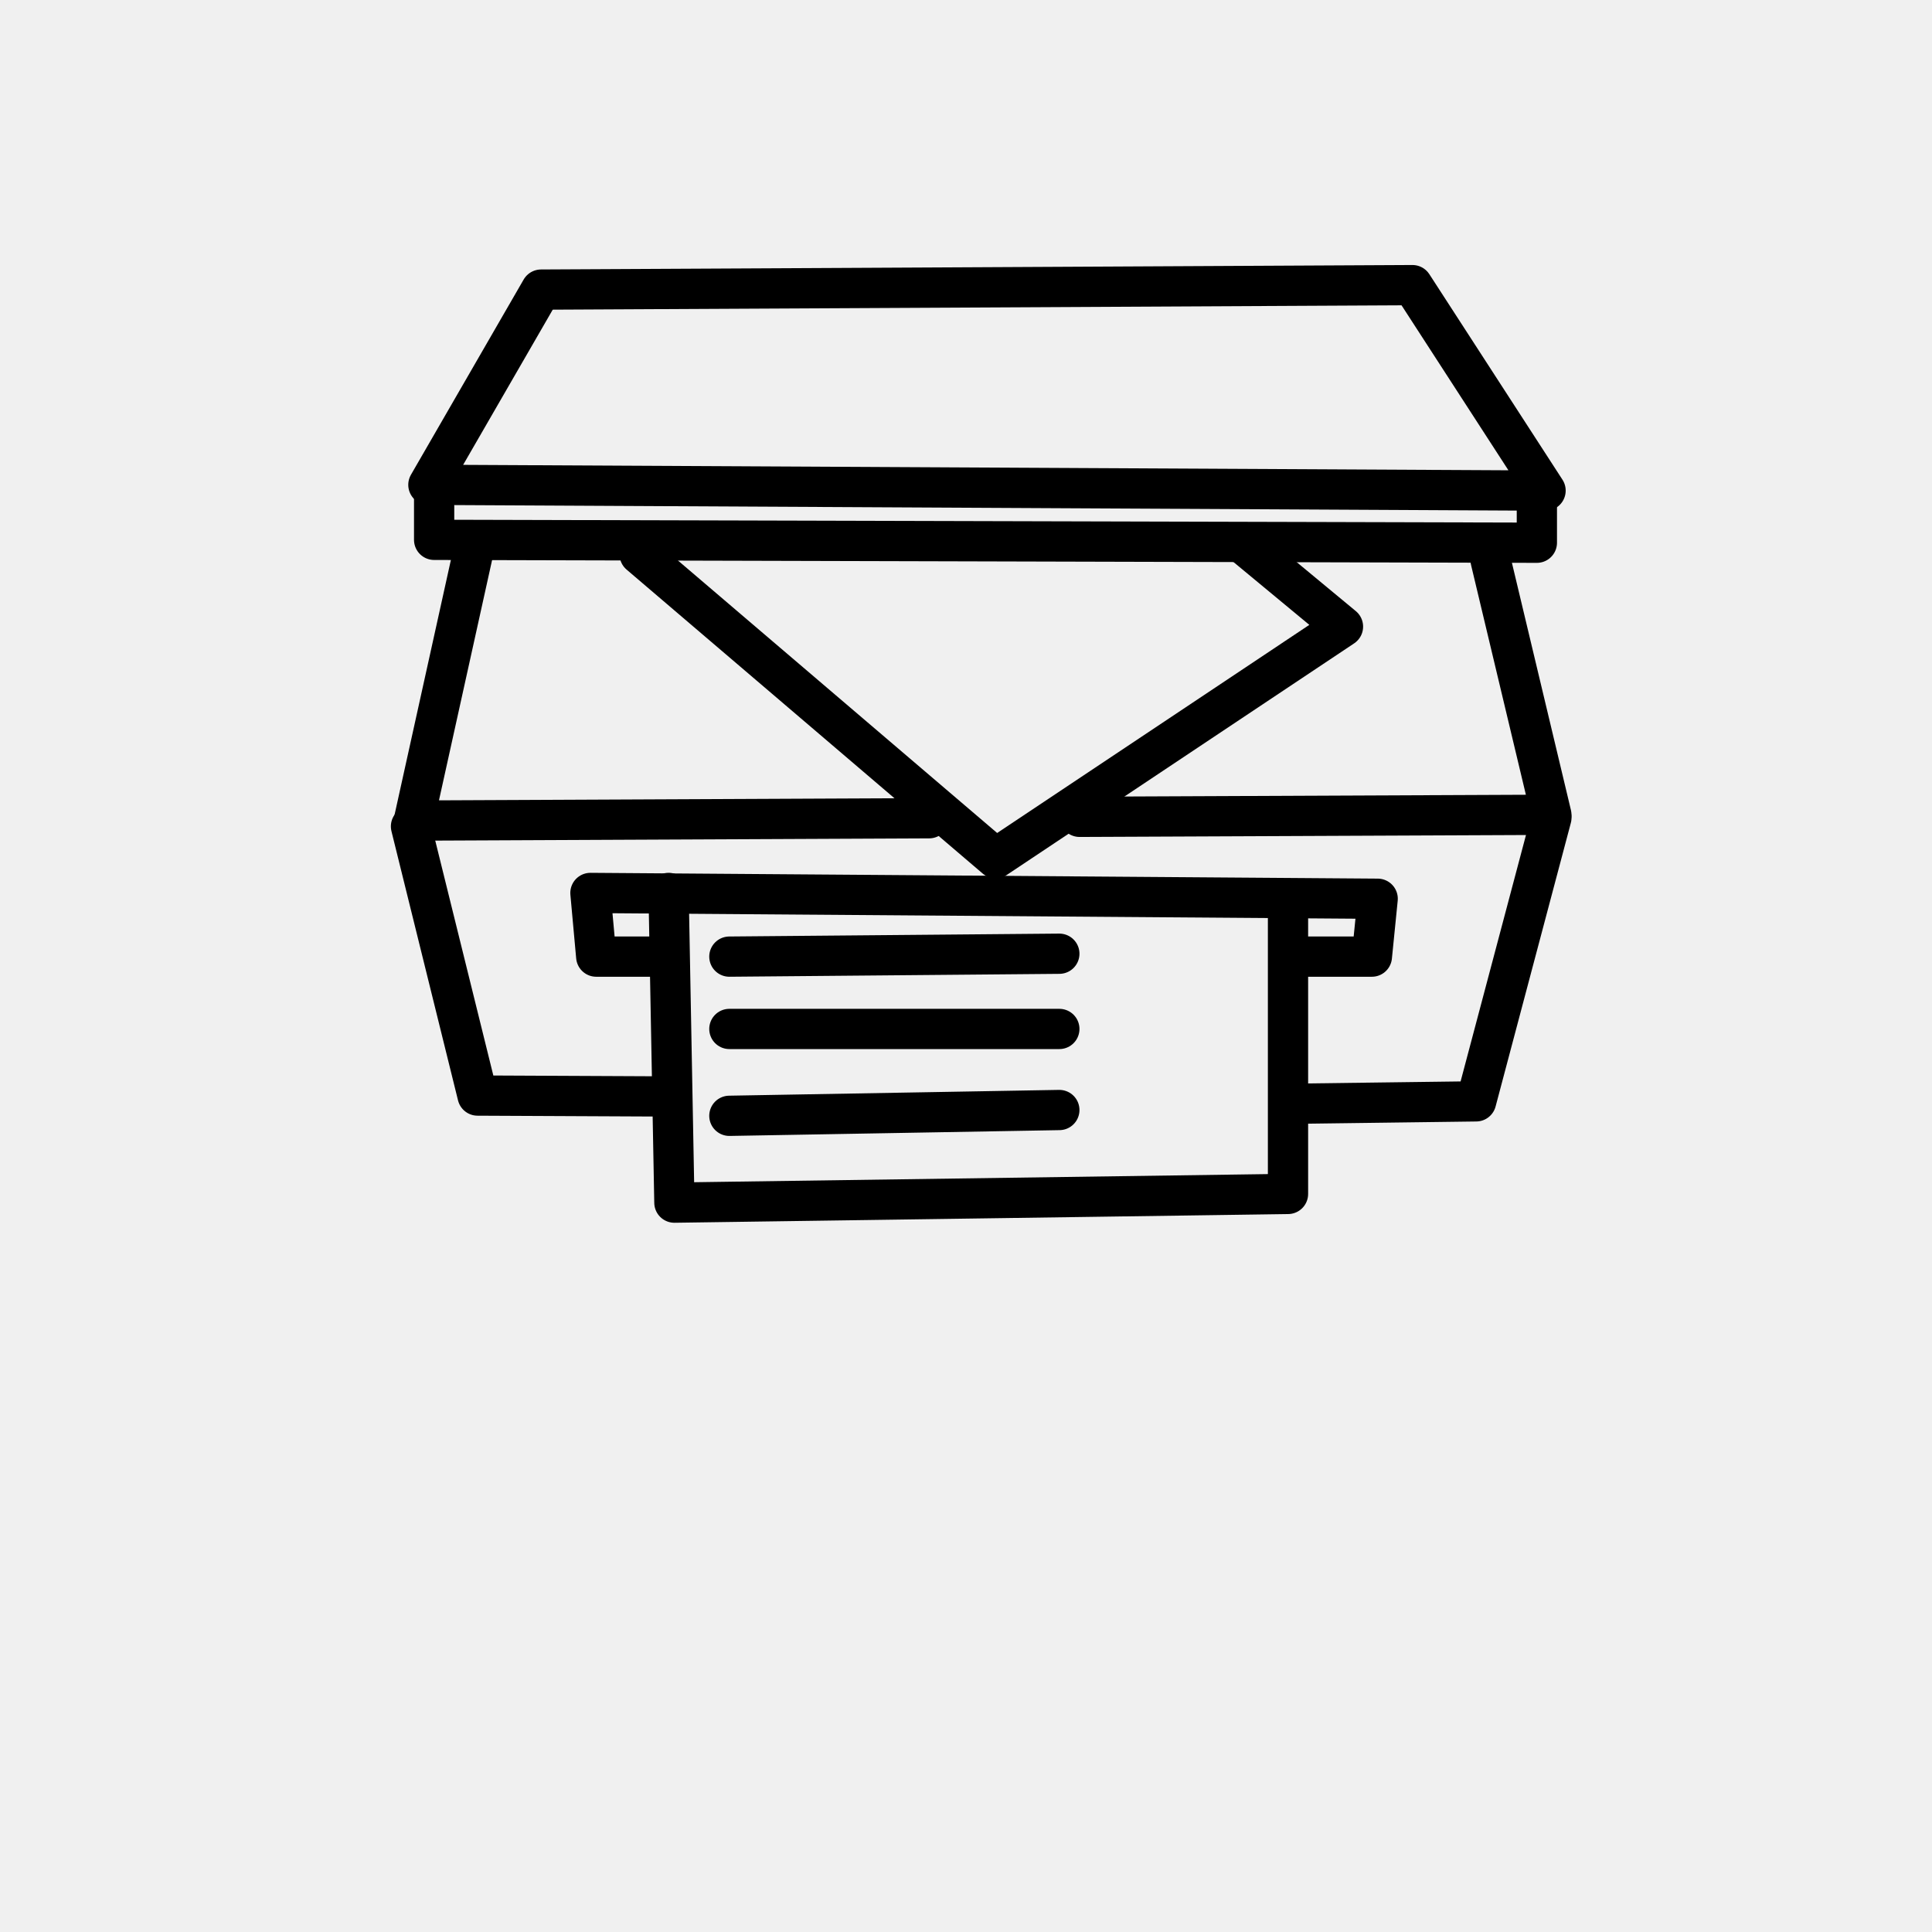
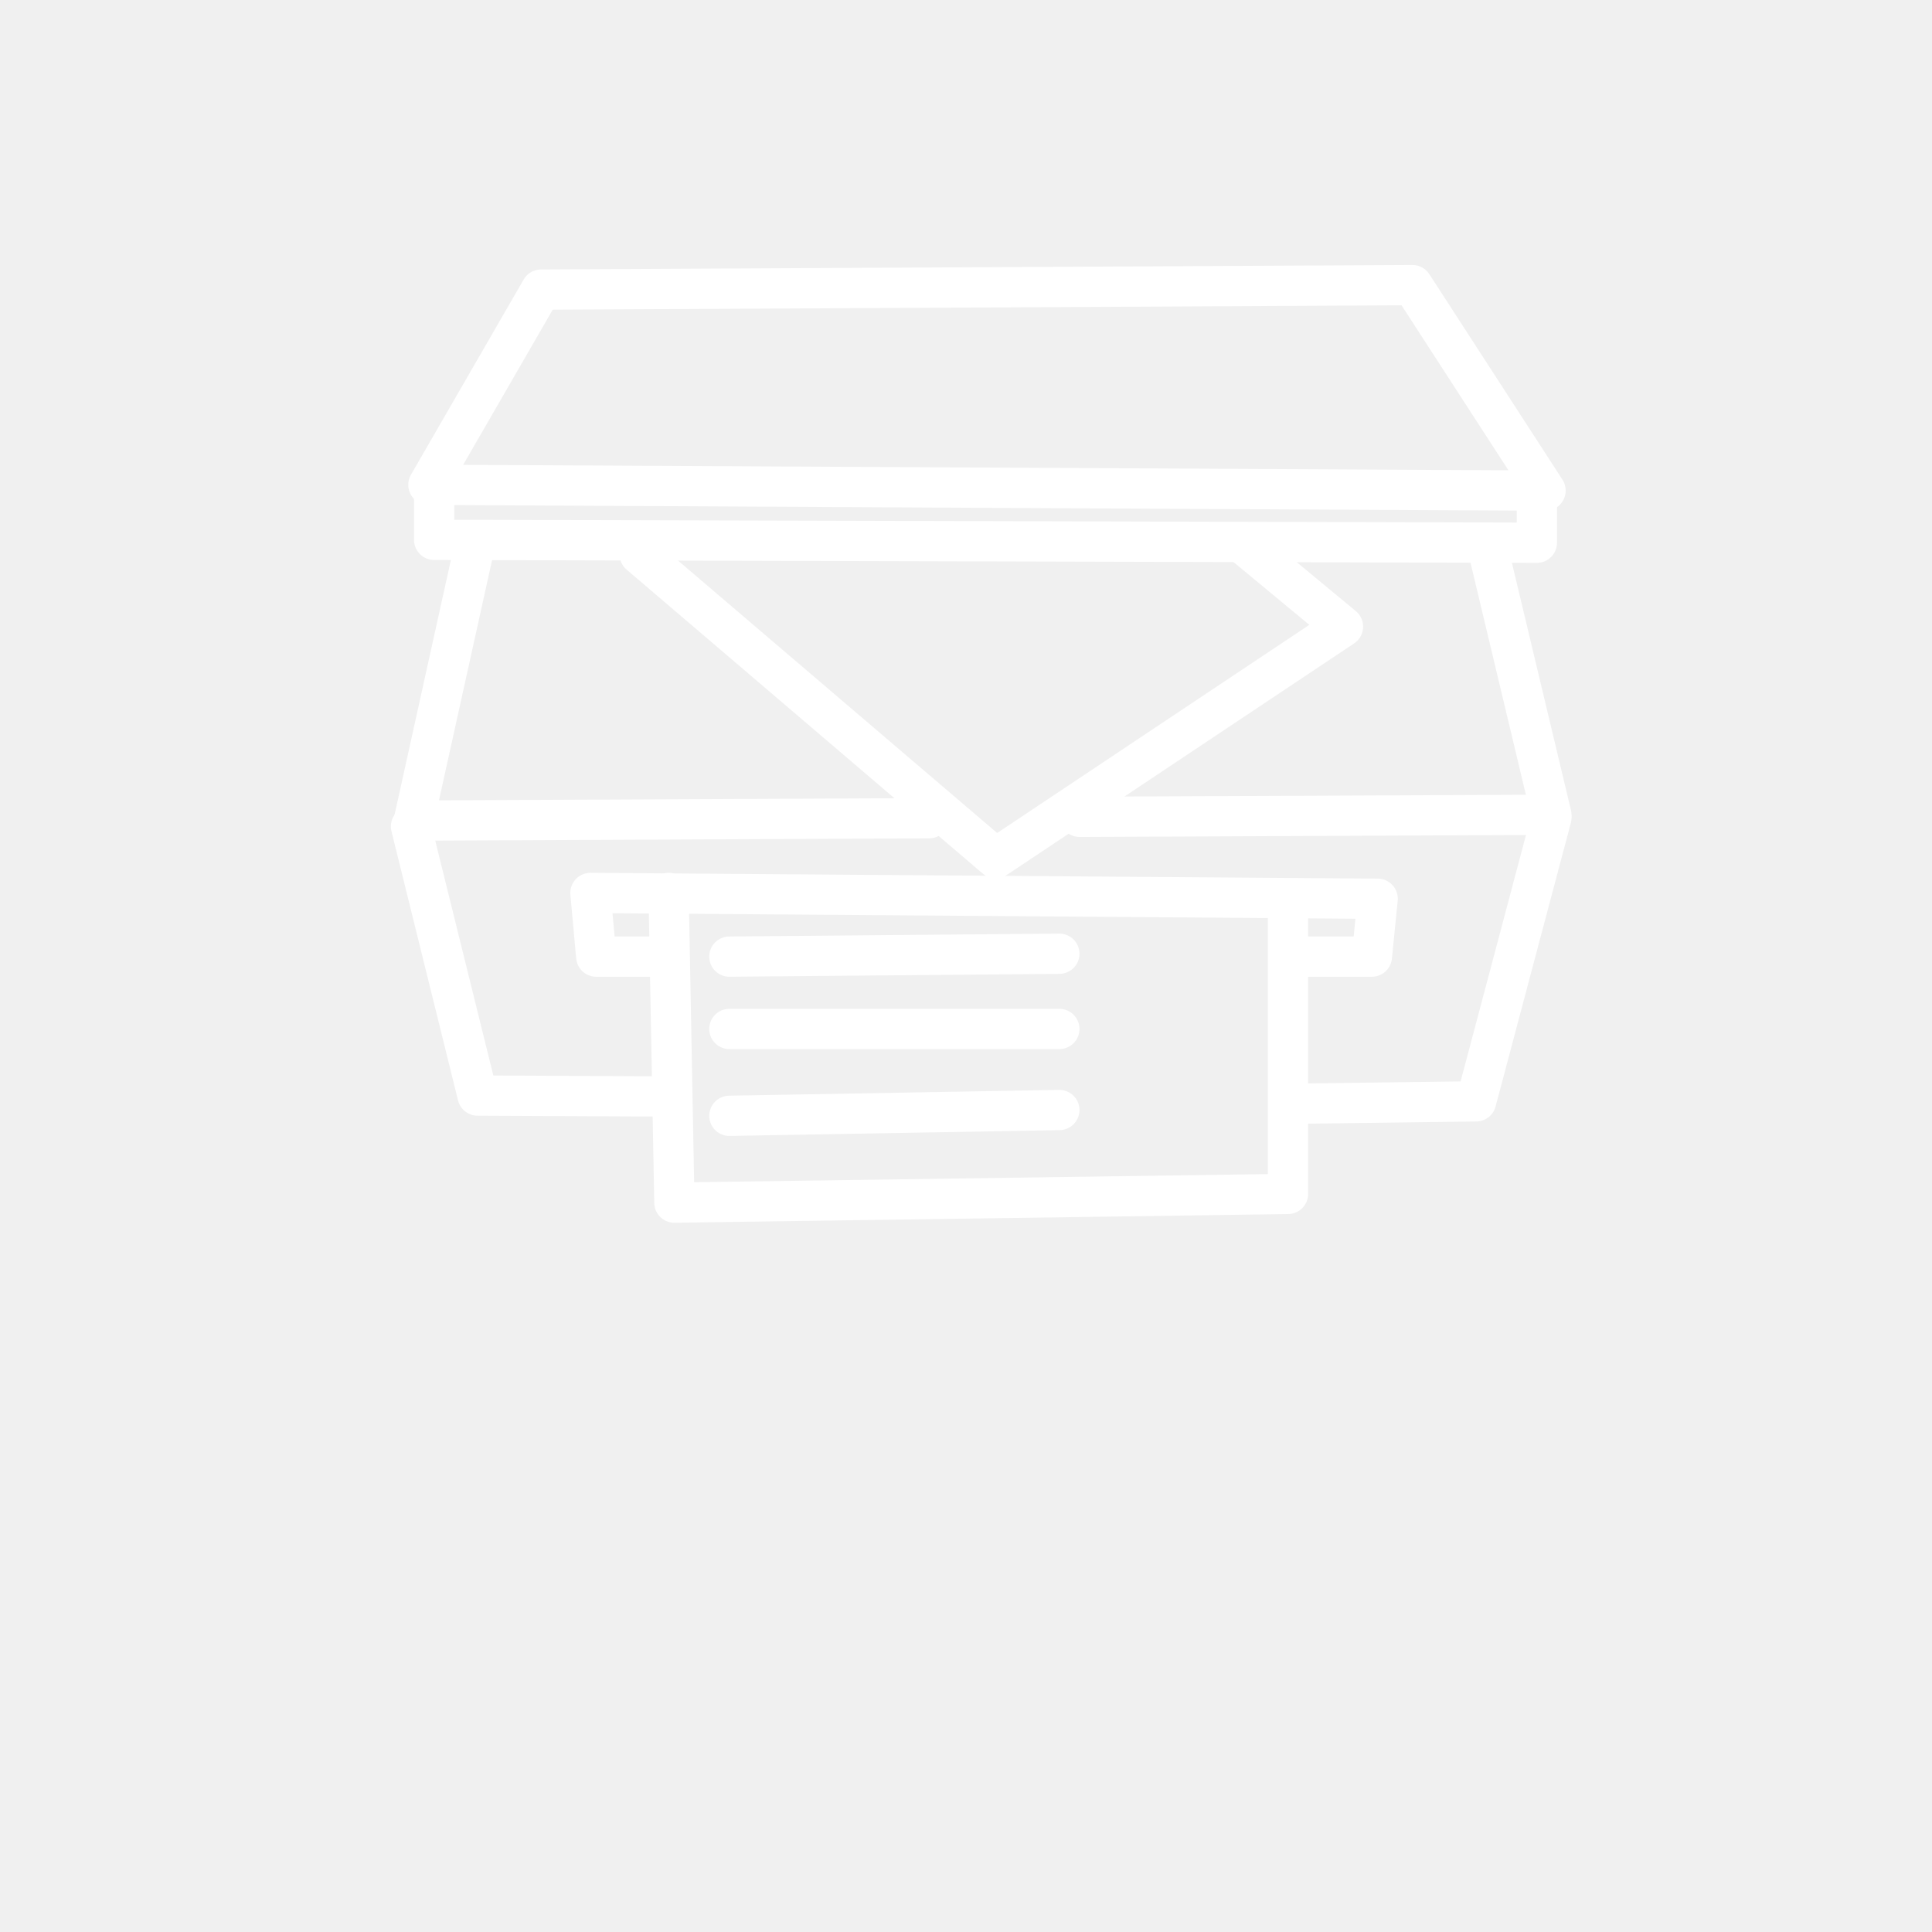
- <svg xmlns="http://www.w3.org/2000/svg" viewBox="0 0 48 48" version="1.1" id="svg8">
-   <defs id="defs4">
-     <style id="style2">.a{fill:none;stroke:#fff;stroke-linecap:round;stroke-linejoin:round;}</style>
+ <svg xmlns="http://www.w3.org/2000/svg" viewBox="0 0 48 48">
+   <defs>
+     <style>.a{fill:none;stroke:#fff;stroke-linecap:round;stroke-linejoin:round}</style>
  </defs>
-   <path style="fill:none;stroke:#000000;stroke-width:1px;stroke-linecap:round;stroke-linejoin:round;stroke-opacity:1" d="M 10.643,12.045 13.443,7.195 35.092,7.084 38.399,12.189 Z" id="path1565" />
-   <path style="fill:none;stroke:#000000;stroke-width:1px;stroke-linecap:round;stroke-linejoin:round;stroke-opacity:1" d="m 10.786,11.902 v 1.51 l 27.397,0.072 v -1.366" id="path1567" />
-   <path style="fill:none;stroke:#000000;stroke-width:1px;stroke-linecap:round;stroke-linejoin:round;stroke-opacity:1" d="m 37.033,13.915 1.51,6.328 -11.721,0.051 m -3.738,0.035 -12.801,0.058 1.51,-6.831" id="path1569" />
-   <path style="fill:none;stroke:#000000;stroke-width:1px;stroke-linecap:round;stroke-linejoin:round;stroke-opacity:1" d="m 10.211,20.531 1.654,6.688 4.674,0.022 m 15.605,0.181 4.53,-0.059 1.87,-7.047" id="path1571" />
-   <path style="fill:none;stroke:#000000;stroke-width:1px;stroke-linecap:round;stroke-linejoin:round;stroke-opacity:1" d="m 15.892,13.771 8.845,7.55 8.629,-5.753 -2.517,-2.085" id="path1573" />
-   <path style="fill:none;stroke:#000000;stroke-width:1px;stroke-linecap:round;stroke-linejoin:round;stroke-opacity:1" d="m 16.611,22.185 0.144,7.694 15.245,-0.216 v -7.047" id="path1575" />
-   <path style="fill:none;stroke:#000000;stroke-width:1px;stroke-linecap:round;stroke-linejoin:round;stroke-opacity:1" d="m 16.395,23.767 h -1.582 l -0.144,-1.582 19.559,0.144 -0.144,1.438 h -1.654" id="path1577" />
-   <path style="fill:none;stroke:#000000;stroke-width:1px;stroke-linecap:round;stroke-linejoin:round;stroke-opacity:1" d="m 18.121,27.722 8.198,-0.144" id="path1598" />
-   <path style="fill:none;stroke:#000000;stroke-width:1px;stroke-linecap:round;stroke-linejoin:round;stroke-opacity:1" d="m 18.121,25.564 8.198,-10e-7" id="path1600" />
-   <path style="fill:none;stroke:#000000;stroke-width:1px;stroke-linecap:round;stroke-linejoin:round;stroke-opacity:1" d="m 18.121,23.767 8.198,-0.072" id="path1602" />
+   <path d="M 10.643,12.045 13.443,7.195 35.092,7.084 38.399,12.189 Z" class="a" />
+   <path d="m 10.786,11.902 v 1.51 l 27.397,0.072 v -1.366" class="a" />
+   <path d="m 37.033,13.915 1.51,6.328 -11.721,0.051 m -3.738,0.035 -12.801,0.058 1.51,-6.831" class="a" />
+   <path d="m 10.211,20.531 1.654,6.688 4.674,0.022 m 15.605,0.181 4.53,-0.059 1.87,-7.047" class="a" />
+   <path d="m 15.892,13.771 8.845,7.55 8.629,-5.753 -2.517,-2.085" class="a" />
+   <path d="m 16.611,22.185 0.144,7.694 15.245,-0.216 v -7.047" class="a" />
+   <path d="m 16.395,23.767 h -1.582 l -0.144,-1.582 19.559,0.144 -0.144,1.438 h -1.654" class="a" />
+   <path d="m 18.121,27.722 8.198,-0.144" class="a" />
+   <path d="m 18.121,25.564 8.198,-10e-7" class="a" />
+   <path d="m 18.121,23.767 8.198,-0.072" class="a" />
</svg>
